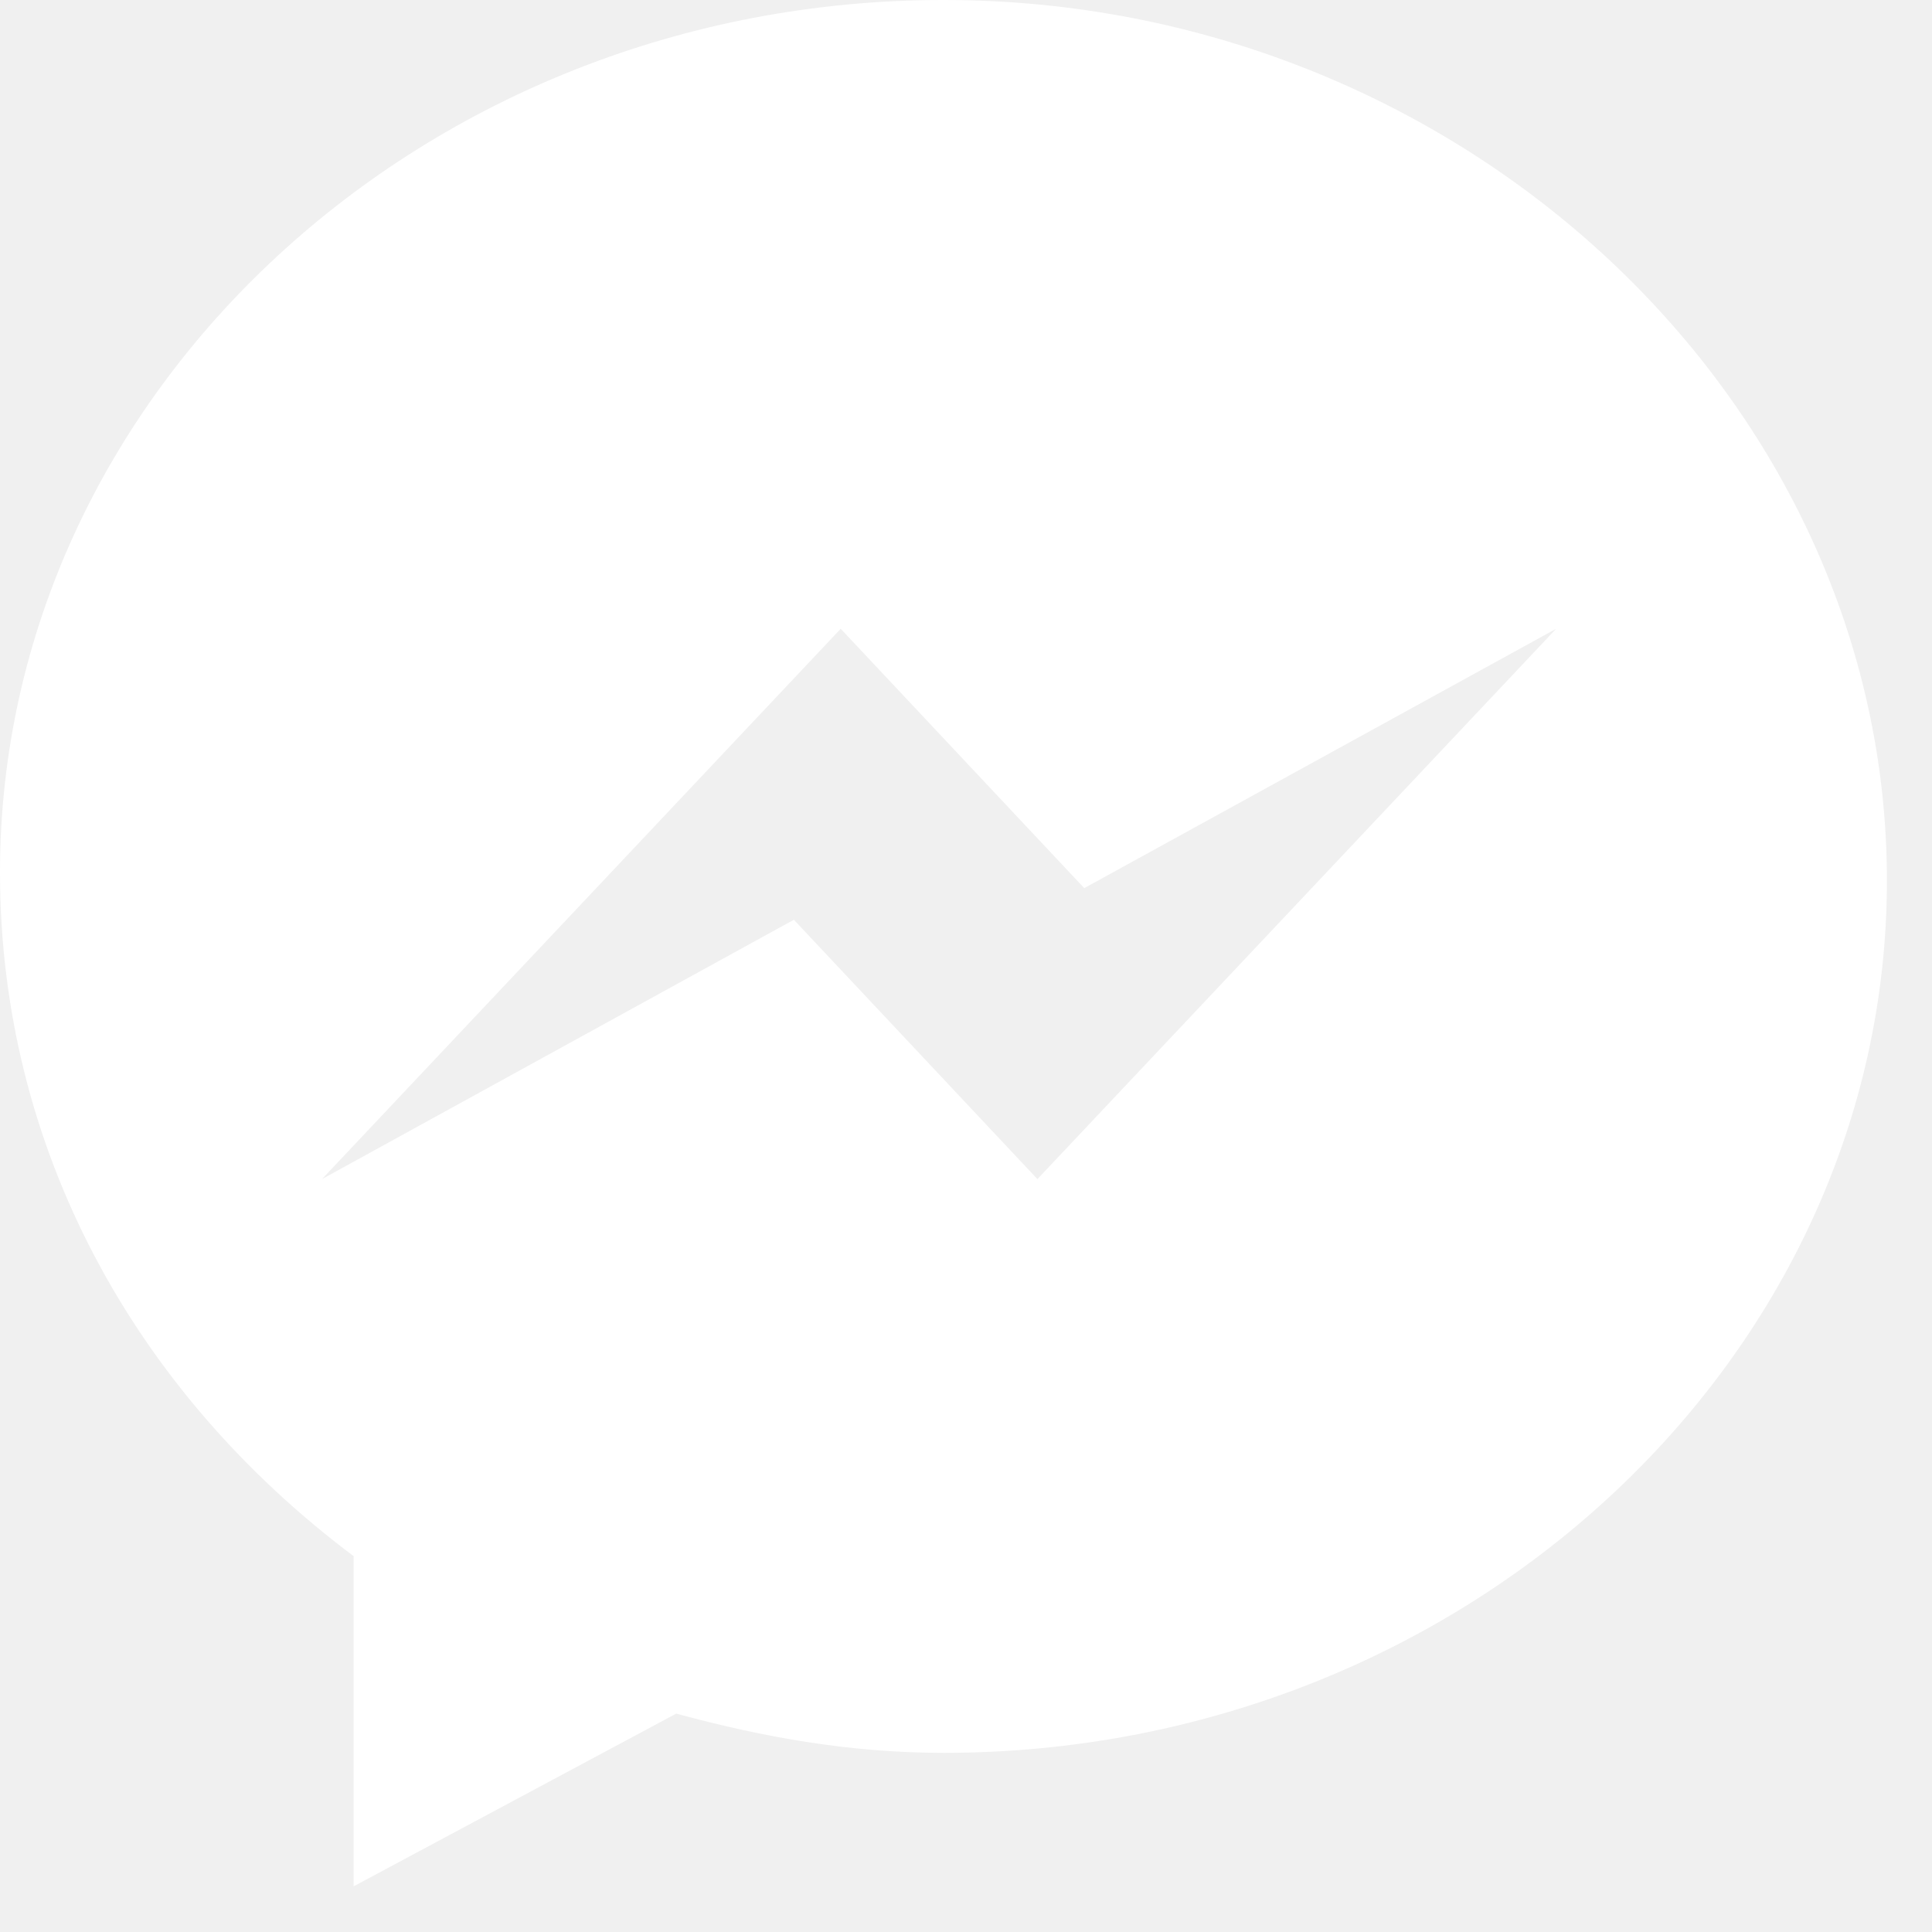
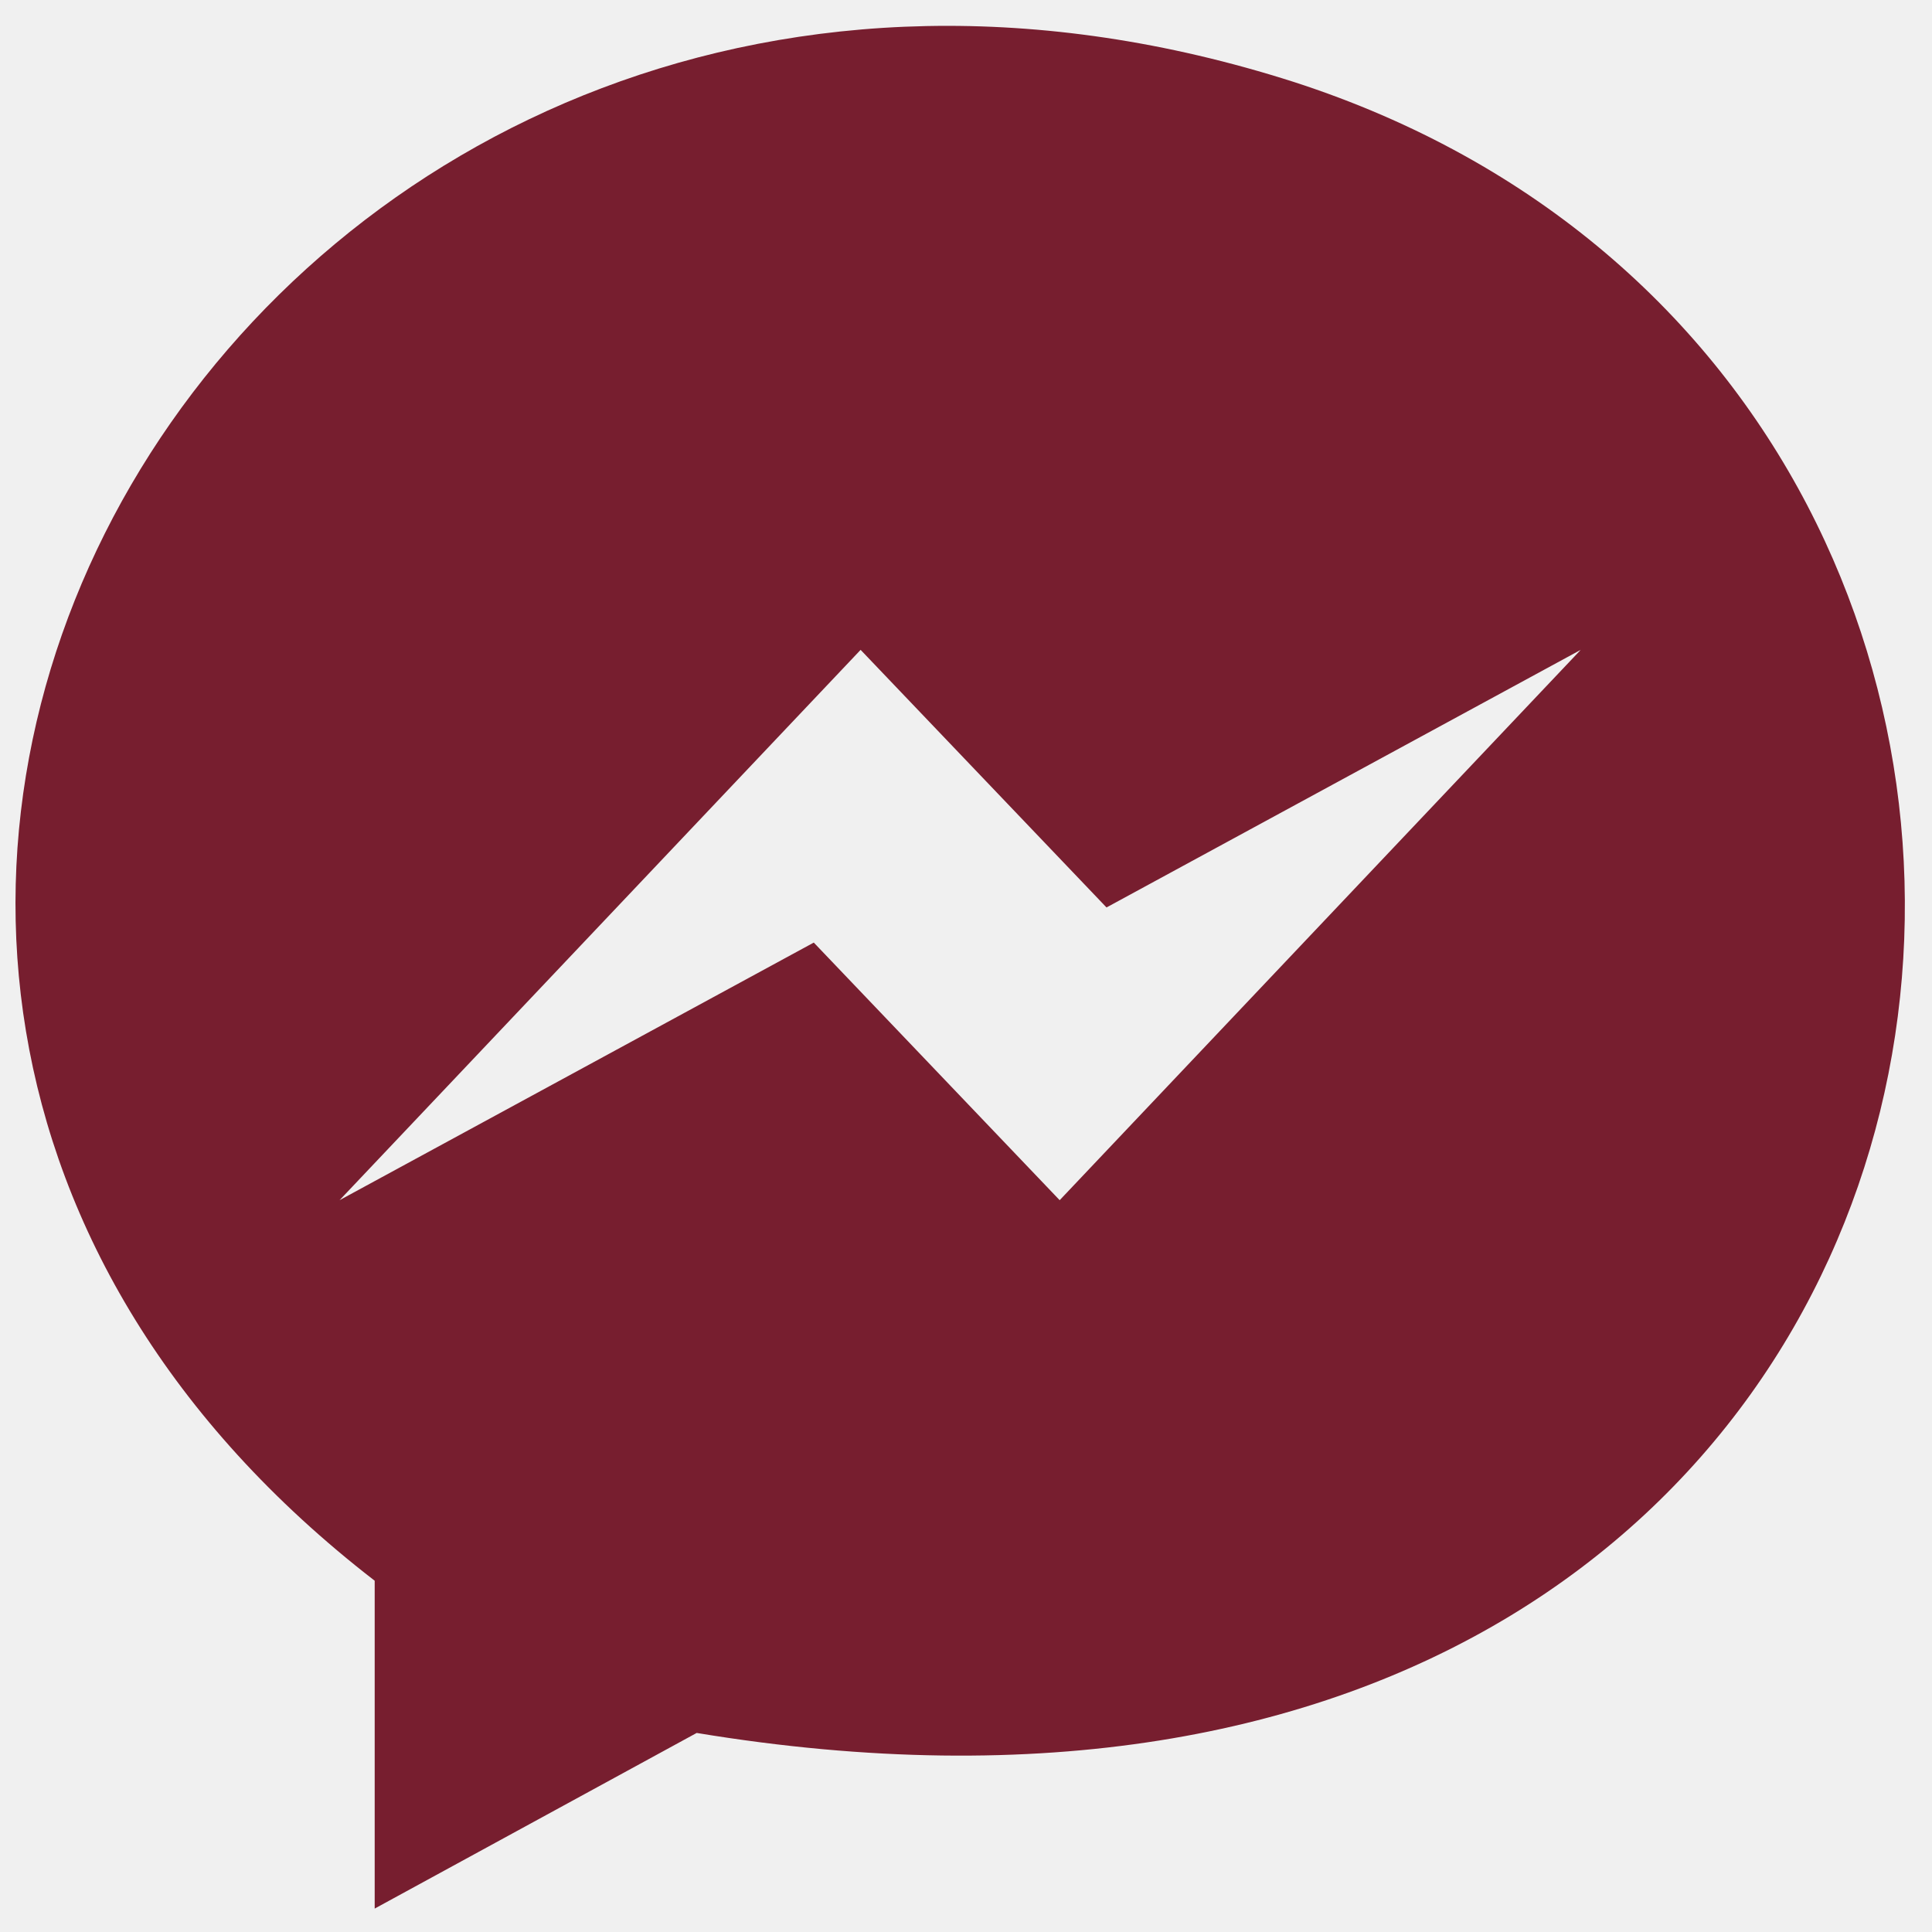
- <svg xmlns="http://www.w3.org/2000/svg" width="33" height="33" viewBox="0 0 33 33" fill="none">
-   <path d="M16.11 0C7.25 0 0 6.71 0 14.9C0 19.6 2.28 23.76 6.04 26.58V32.22L11.55 29.27C13.03 29.67 14.5 29.94 16.12 29.94C24.98 29.94 32.23 23.23 32.23 15.04C32.23 6.85 24.98 0 16.12 0H16.11ZM17.72 20.14L13.56 15.71L5.5 20.14L14.36 10.74L18.52 15.17L26.58 10.74L17.72 20.14Z" fill="#fff" />
+ <svg xmlns="http://www.w3.org/2000/svg" width="33" height="33" viewBox="0 0 33 33" fill="#771E2F">
+   <path d="M22.1,1.4C4.6-4.2-7.7,16.1,6.4,27v5.6l5.5-3C35.5,33.5,38.8,6.8,22.1,1.4z M18.1,20.5l-4.2-4.4l-8.1,4.4 l8.9-9.4l4.2,4.4l8.1-4.4L18.1,20.5z" />
</svg>
